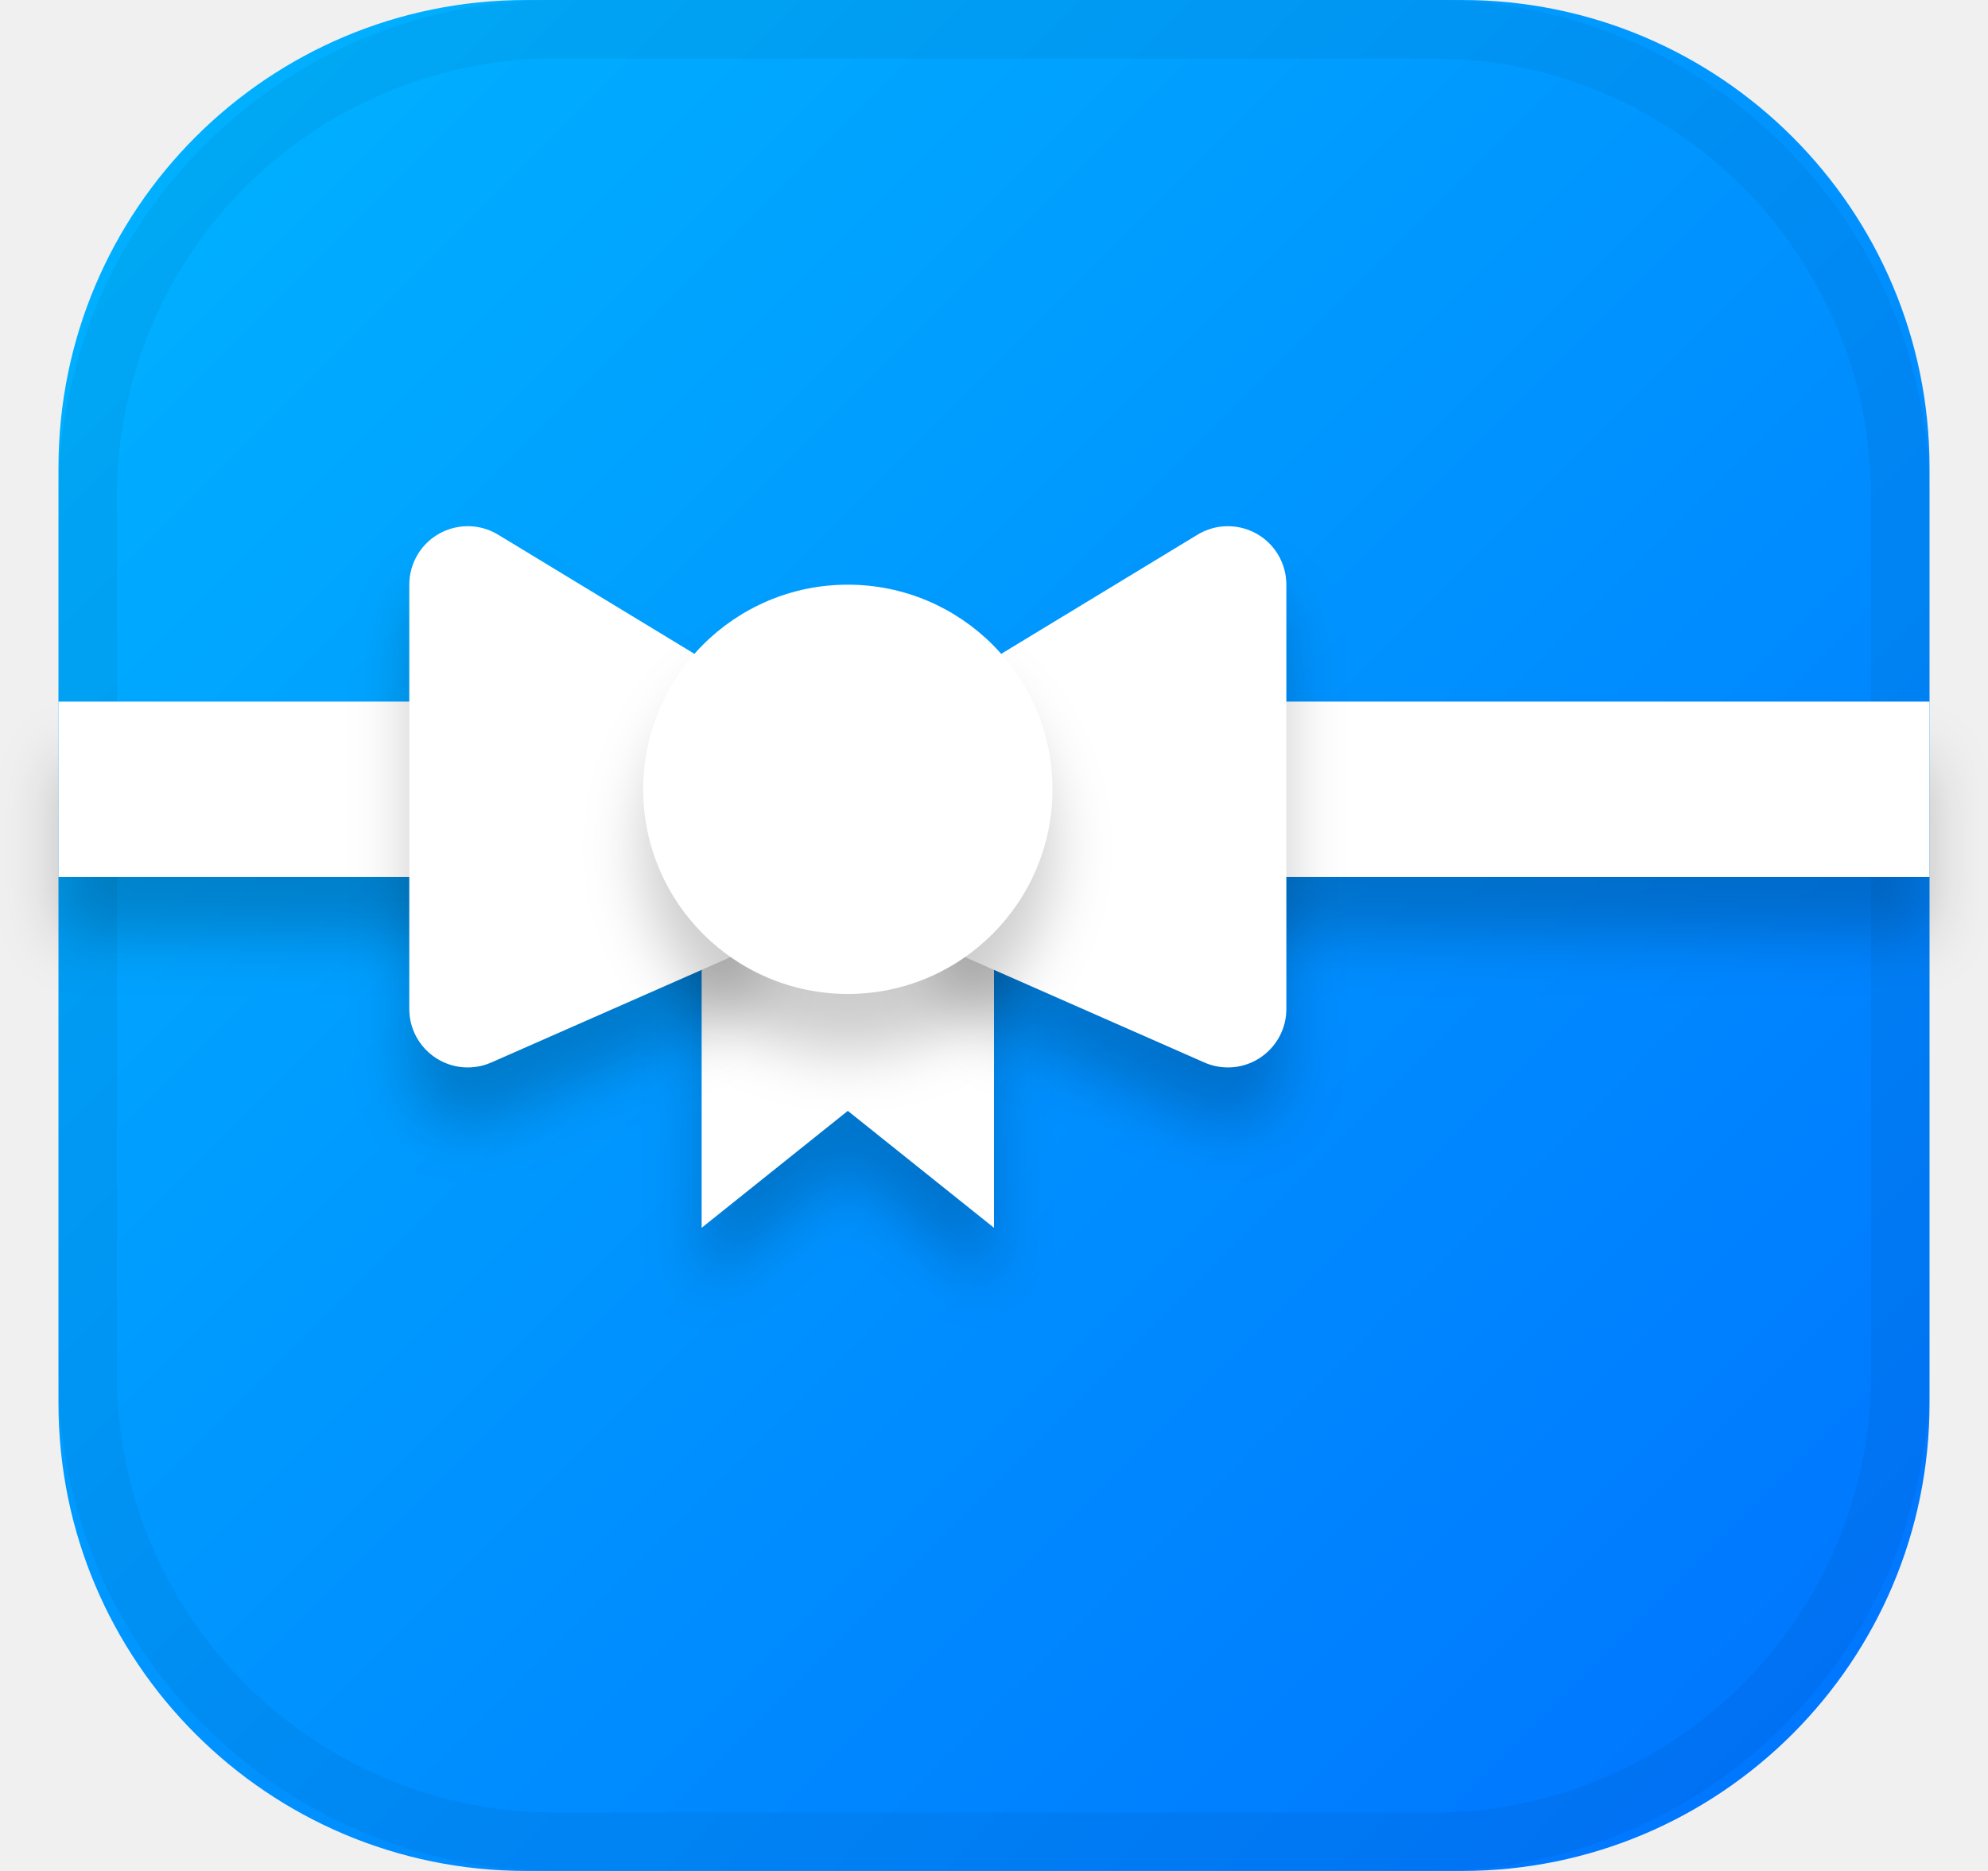
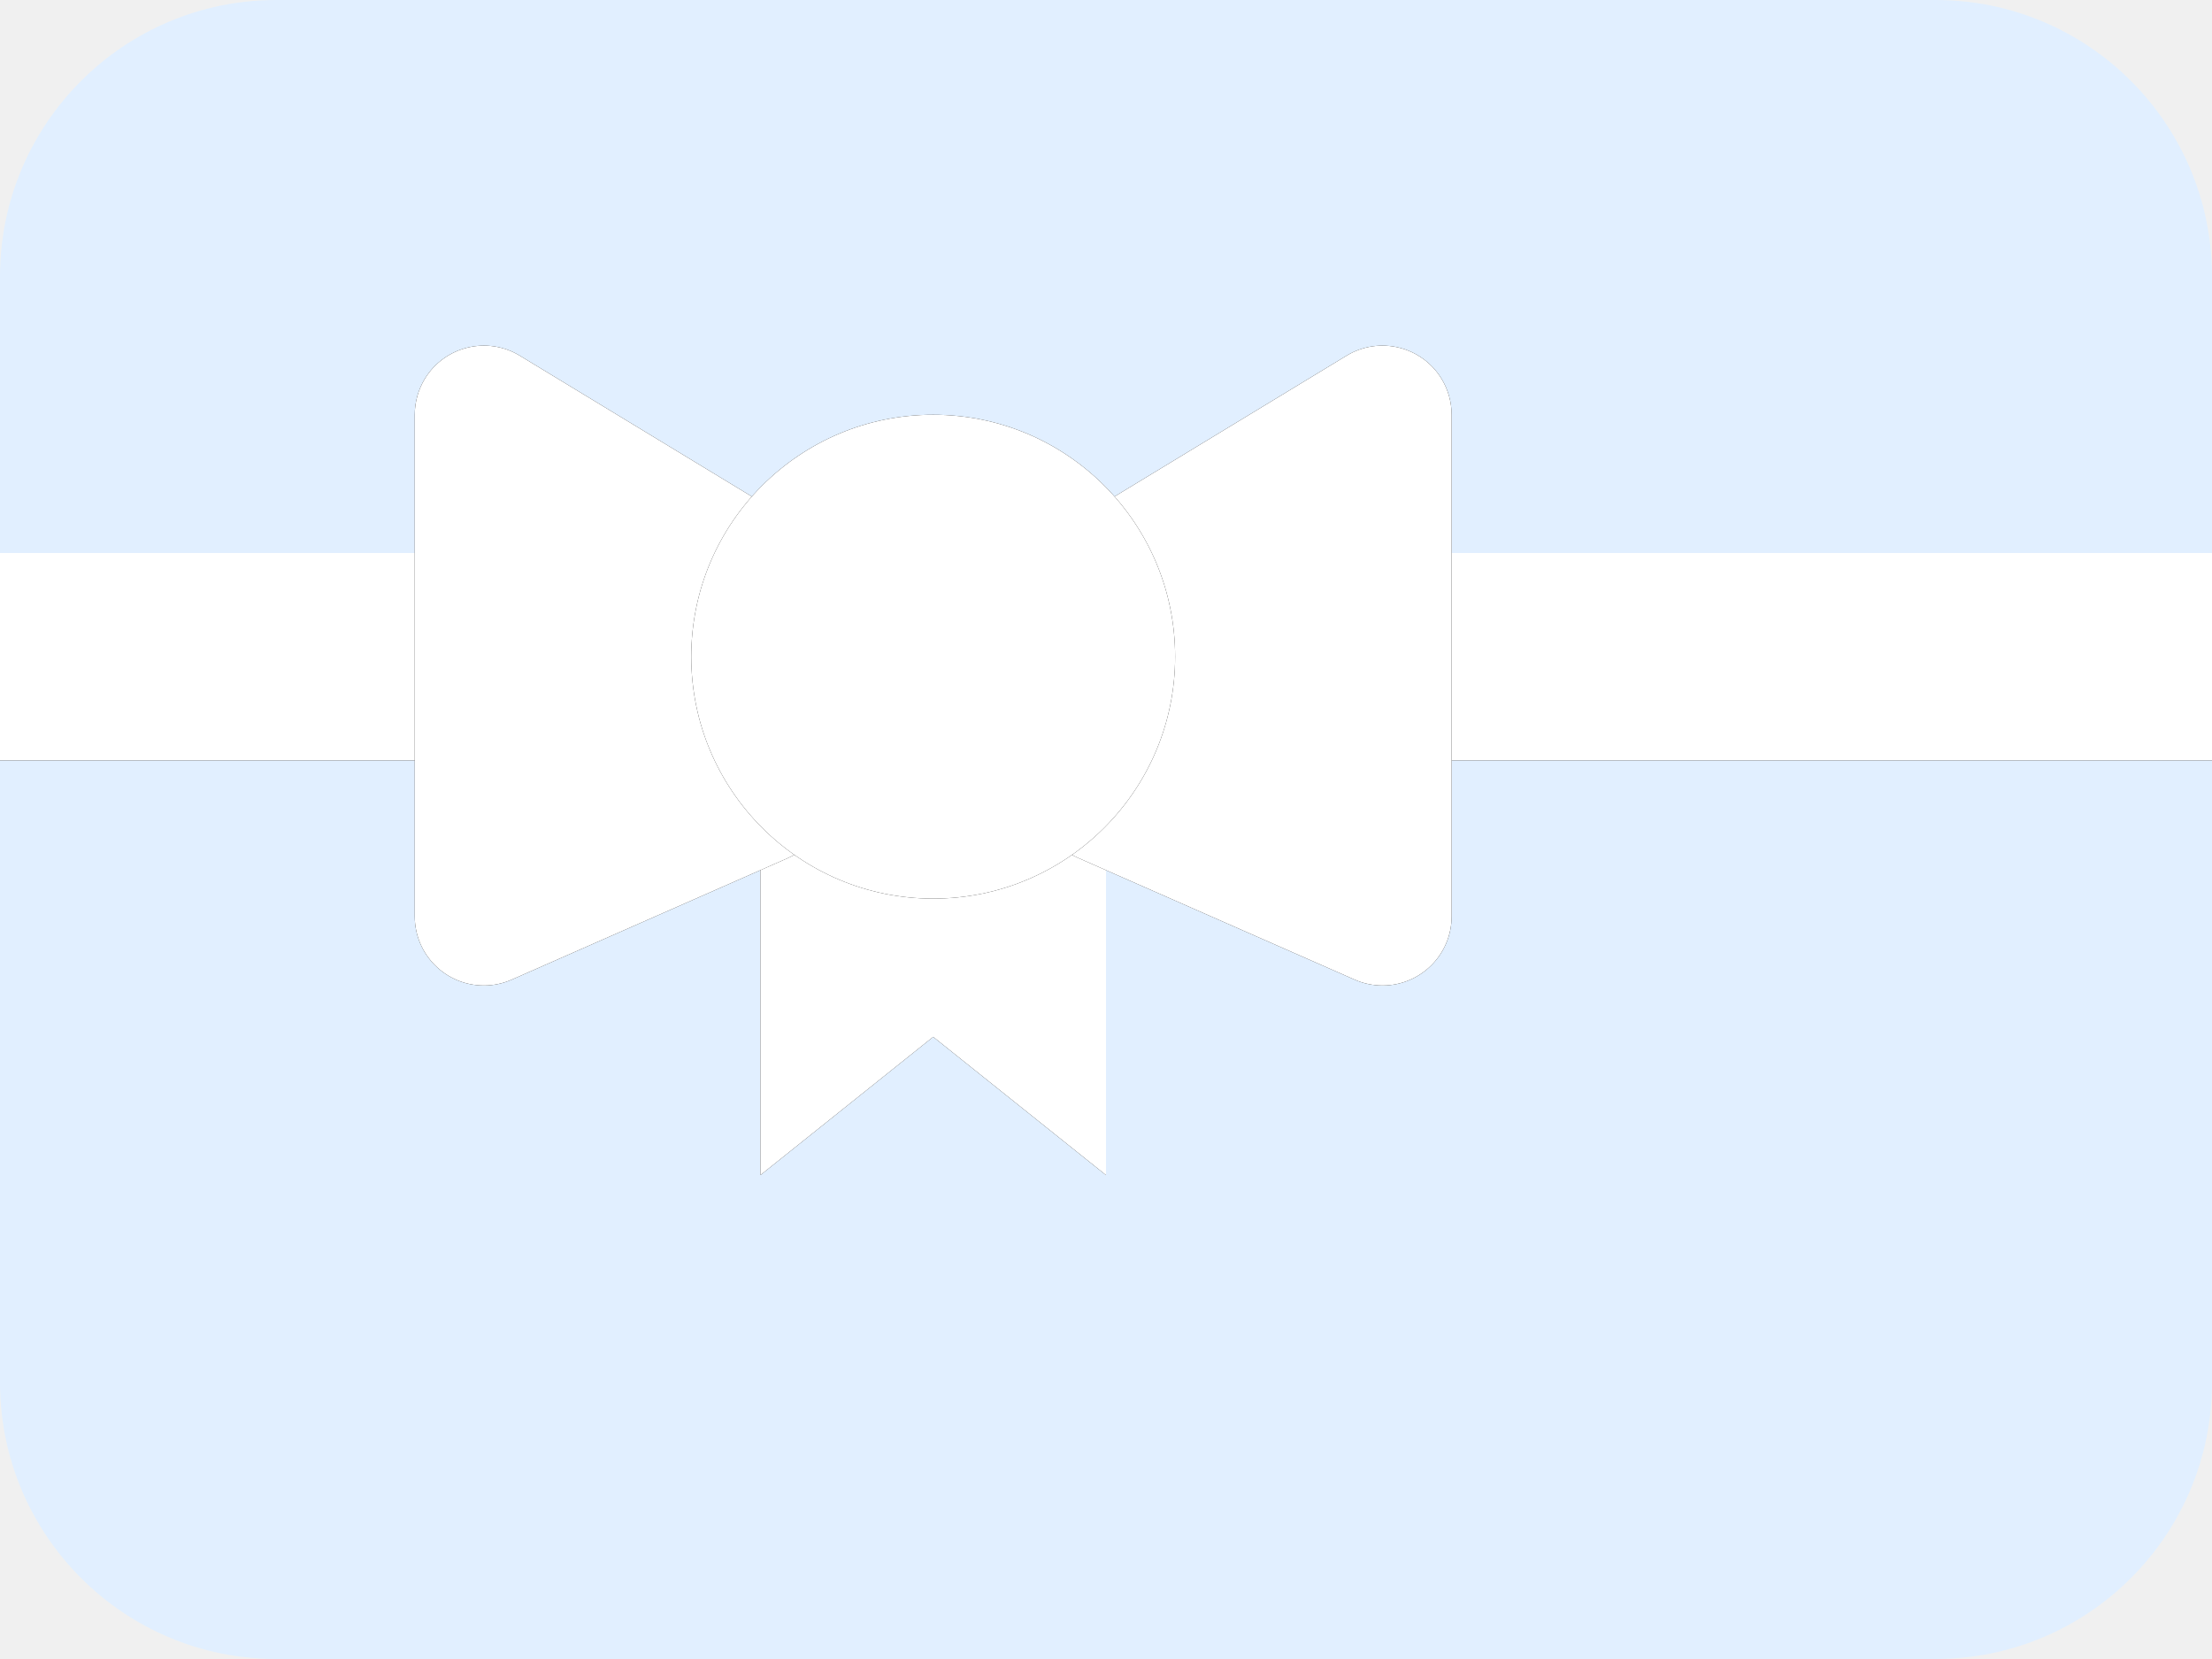
- <svg xmlns="http://www.w3.org/2000/svg" xmlns:xlink="http://www.w3.org/1999/xlink" width="34" height="32" viewBox="0 0 34 32">
-   <defs>
-     <linearGradient id="giftcard-a" x1="100%" x2="3.91%" y1="100%" y2="3.91%">
-       <stop offset="0%" stop-color="#0072FF" />
-       <stop offset="100%" stop-color="#00B2FF" />
-     </linearGradient>
-     <rect id="giftcard-b" width="32" height="32" rx="8" />
-     <rect id="giftcard-d" width="32" height="3" y="12" />
-     <filter id="giftcard-c" width="112.5%" height="233.3%" x="-6.2%" y="-33.3%" filterUnits="objectBoundingBox">
-       <feOffset dy="1" in="SourceAlpha" result="shadowOffsetOuter1" />
-       <feGaussianBlur in="shadowOffsetOuter1" result="shadowBlurOuter1" stdDeviation=".5" />
-       <feColorMatrix in="shadowBlurOuter1" values="0 0 0 0 0   0 0 0 0 0   0 0 0 0 0  0 0 0 0.2 0" />
-     </filter>
-     <polygon id="giftcard-f" points="11 14 16 14 16 21 13.5 19 11 21" />
-     <filter id="giftcard-e" width="180%" height="157.1%" x="-40%" y="-14.3%" filterUnits="objectBoundingBox">
-       <feOffset dy="1" in="SourceAlpha" result="shadowOffsetOuter1" />
-       <feGaussianBlur in="shadowOffsetOuter1" result="shadowBlurOuter1" stdDeviation=".5" />
-       <feColorMatrix in="shadowBlurOuter1" values="0 0 0 0 0   0 0 0 0 0   0 0 0 0 0  0 0 0 0.2 0" />
-     </filter>
-     <path id="giftcard-h" d="M15.481,11.573 L19.481,9.145 L19.481,9.145 C19.953,8.859 20.568,9.009 20.855,9.481 C20.95,9.638 21,9.817 21,10 L21,17.257 L21,17.257 C21,17.809 20.552,18.257 20,18.257 C19.861,18.257 19.724,18.228 19.597,18.172 L15.597,16.411 L15.597,16.411 C15.234,16.251 15,15.892 15,15.496 L15,12.428 L15,12.428 C15,12.078 15.182,11.754 15.481,11.573 Z" />
-     <filter id="giftcard-g" width="166.7%" height="143.2%" x="-33.3%" y="-10.8%" filterUnits="objectBoundingBox">
-       <feOffset dy="1" in="SourceAlpha" result="shadowOffsetOuter1" />
-       <feGaussianBlur in="shadowOffsetOuter1" result="shadowBlurOuter1" stdDeviation=".5" />
-       <feColorMatrix in="shadowBlurOuter1" values="0 0 0 0 0   0 0 0 0 0   0 0 0 0 0  0 0 0 0.2 0" />
-     </filter>
-     <path id="giftcard-j" d="M6.481,11.573 L10.481,9.145 L10.481,9.145 C10.953,8.859 11.568,9.009 11.855,9.481 C11.95,9.638 12,9.817 12,10 L12,17.257 L12,17.257 C12,17.809 11.552,18.257 11,18.257 C10.861,18.257 10.724,18.228 10.597,18.172 L6.597,16.411 L6.597,16.411 C6.234,16.251 6,15.892 6,15.496 L6,12.428 L6,12.428 C6,12.078 6.182,11.754 6.481,11.573 Z" />
-     <filter id="giftcard-i" width="166.7%" height="143.2%" x="-33.3%" y="-10.8%" filterUnits="objectBoundingBox">
-       <feOffset dy="1" in="SourceAlpha" result="shadowOffsetOuter1" />
-       <feGaussianBlur in="shadowOffsetOuter1" result="shadowBlurOuter1" stdDeviation=".5" />
-       <feColorMatrix in="shadowBlurOuter1" values="0 0 0 0 0   0 0 0 0 0   0 0 0 0 0  0 0 0 0.2 0" />
-     </filter>
-     <circle id="giftcard-l" cx="13.5" cy="13.5" r="3.5" />
-     <filter id="giftcard-k" width="157.1%" height="157.1%" x="-28.6%" y="-14.3%" filterUnits="objectBoundingBox">
-       <feOffset dy="1" in="SourceAlpha" result="shadowOffsetOuter1" />
-       <feGaussianBlur in="shadowOffsetOuter1" result="shadowBlurOuter1" stdDeviation=".5" />
-       <feColorMatrix in="shadowBlurOuter1" values="0 0 0 0 0   0 0 0 0 0   0 0 0 0 0  0 0 0 0.2 0" />
-     </filter>
-   </defs>
-   <g fill="none" fill-rule="evenodd" transform="translate(1)">
-     <use fill="url(#giftcard-a)" xlink:href="#giftcard-b" />
-     <rect width="31" height="31" x=".5" y=".5" stroke="#000" stroke-opacity=".05" rx="8" />
-     <use fill="#000" filter="url(#giftcard-c)" xlink:href="#giftcard-d" />
-     <use fill="#FFF" xlink:href="#giftcard-d" />
-     <use fill="#000" filter="url(#giftcard-e)" xlink:href="#giftcard-f" />
-     <use fill="#FFF" xlink:href="#giftcard-f" />
-     <g>
-       <use fill="#000" filter="url(#giftcard-g)" xlink:href="#giftcard-h" />
-       <use fill="#FFF" xlink:href="#giftcard-h" />
+ <svg xmlns="http://www.w3.org/2000/svg" width="32px" height="24px" viewBox="0 0 32 24" version="1.1">
+   <defs />
+   <g id="Page-1" stroke="none" stroke-width="1" fill="none" fill-rule="evenodd">
+     <g id="yourgift" fill="#007AFF" fill-rule="nonzero">
+       <path d="M28,0 L4,0 C1.791,0 0,1.791 0,4 L0,20 C0,22.209 1.791,24 4,24 L28,24 C30.209,24 32,22.209 32,20 L32,4 C32,1.791 30.209,0 28,0 Z" id="Shape" style="mix-blend-mode: overlay;" />
    </g>
-     <g transform="matrix(-1 0 0 1 18 0)">
-       <use fill="#000" filter="url(#giftcard-i)" xlink:href="#giftcard-j" />
-       <use fill="#FFF" xlink:href="#giftcard-j" />
-     </g>
-     <g>
-       <use fill="#000" filter="url(#giftcard-k)" xlink:href="#giftcard-l" />
-       <use fill="#FFF" xlink:href="#giftcard-l" />
+     <g id="giftcard" transform="translate(-0, 5)" fill-rule="nonzero">
+       <g id="giftcard-d-link" transform="translate(0, 3)" fill="#000000">
+         <rect id="giftcard-d" x="0" y="0" width="32" height="3" />
+       </g>
+       <g id="giftcard-d-link" transform="translate(0, 3)" fill="#FFFFFF">
+         <rect id="giftcard-d" x="0" y="0" width="32" height="3" />
+       </g>
+       <g id="giftcard-f-link" transform="translate(11, 5)" fill="#000000">
+         <polygon id="giftcard-f" points="0 0 5 0 5 7 2.5 5 0 7" />
+       </g>
+       <g id="giftcard-f-link" transform="translate(11, 5)" fill="#FFFFFF">
+         <polygon id="giftcard-f" points="0 0 5 0 5 7 2.5 5 0 7" />
+       </g>
+       <g id="Group" transform="translate(15, 0)">
+         <g id="giftcard-h-link" fill="#000000">
+           <path d="M0.481,2.573 L4.481,0.145 C4.953,-0.141 5.568,0.009 5.855,0.481 C5.95,0.638 6,0.817 6,1 L6,8.257 C6,8.809 5.552,9.257 5,9.257 C4.861,9.257 4.724,9.228 4.597,9.172 L0.597,7.411 C0.234,7.251 0,6.892 0,6.496 L0,3.428 C0,3.078 0.182,2.754 0.481,2.573 Z" id="giftcard-h" />
+         </g>
+         <g id="giftcard-h-link" fill="#FFFFFF">
+           <path d="M0.481,2.573 L4.481,0.145 C4.953,-0.141 5.568,0.009 5.855,0.481 C5.95,0.638 6,0.817 6,1 L6,8.257 C6,8.809 5.552,9.257 5,9.257 C4.861,9.257 4.724,9.228 4.597,9.172 L0.597,7.411 C0.234,7.251 0,6.892 0,6.496 L0,3.428 C0,3.078 0.182,2.754 0.481,2.573 Z" id="giftcard-h" />
+         </g>
+       </g>
+       <g id="Group" transform="translate(9, 5) scale(-1, 1) translate(-9, -5) translate(6, 0)">
+         <g id="giftcard-j-link" fill="#000000">
+           <path d="M0.481,2.573 L4.481,0.145 C4.953,-0.141 5.568,0.009 5.855,0.481 C5.95,0.638 6,0.817 6,1 L6,8.257 C6,8.809 5.552,9.257 5,9.257 C4.861,9.257 4.724,9.228 4.597,9.172 L0.597,7.411 C0.234,7.251 0,6.892 0,6.496 L0,3.428 C0,3.078 0.182,2.754 0.481,2.573 Z" id="giftcard-j" />
+         </g>
+         <g id="giftcard-j-link" fill="#FFFFFF">
+           <path d="M0.481,2.573 L4.481,0.145 C4.953,-0.141 5.568,0.009 5.855,0.481 C5.95,0.638 6,0.817 6,1 L6,8.257 C6,8.809 5.552,9.257 5,9.257 C4.861,9.257 4.724,9.228 4.597,9.172 L0.597,7.411 C0.234,7.251 0,6.892 0,6.496 L0,3.428 C0,3.078 0.182,2.754 0.481,2.573 Z" id="giftcard-j" />
+         </g>
+       </g>
+       <g id="Group" transform="translate(10, 1)">
+         <g id="giftcard-l-link" fill="#000000">
+           <circle id="giftcard-l" cx="3.5" cy="3.5" r="3.5" />
+         </g>
+         <g id="giftcard-l-link" fill="#FFFFFF">
+           <circle id="giftcard-l" cx="3.5" cy="3.5" r="3.5" />
+         </g>
+       </g>
    </g>
  </g>
</svg>
